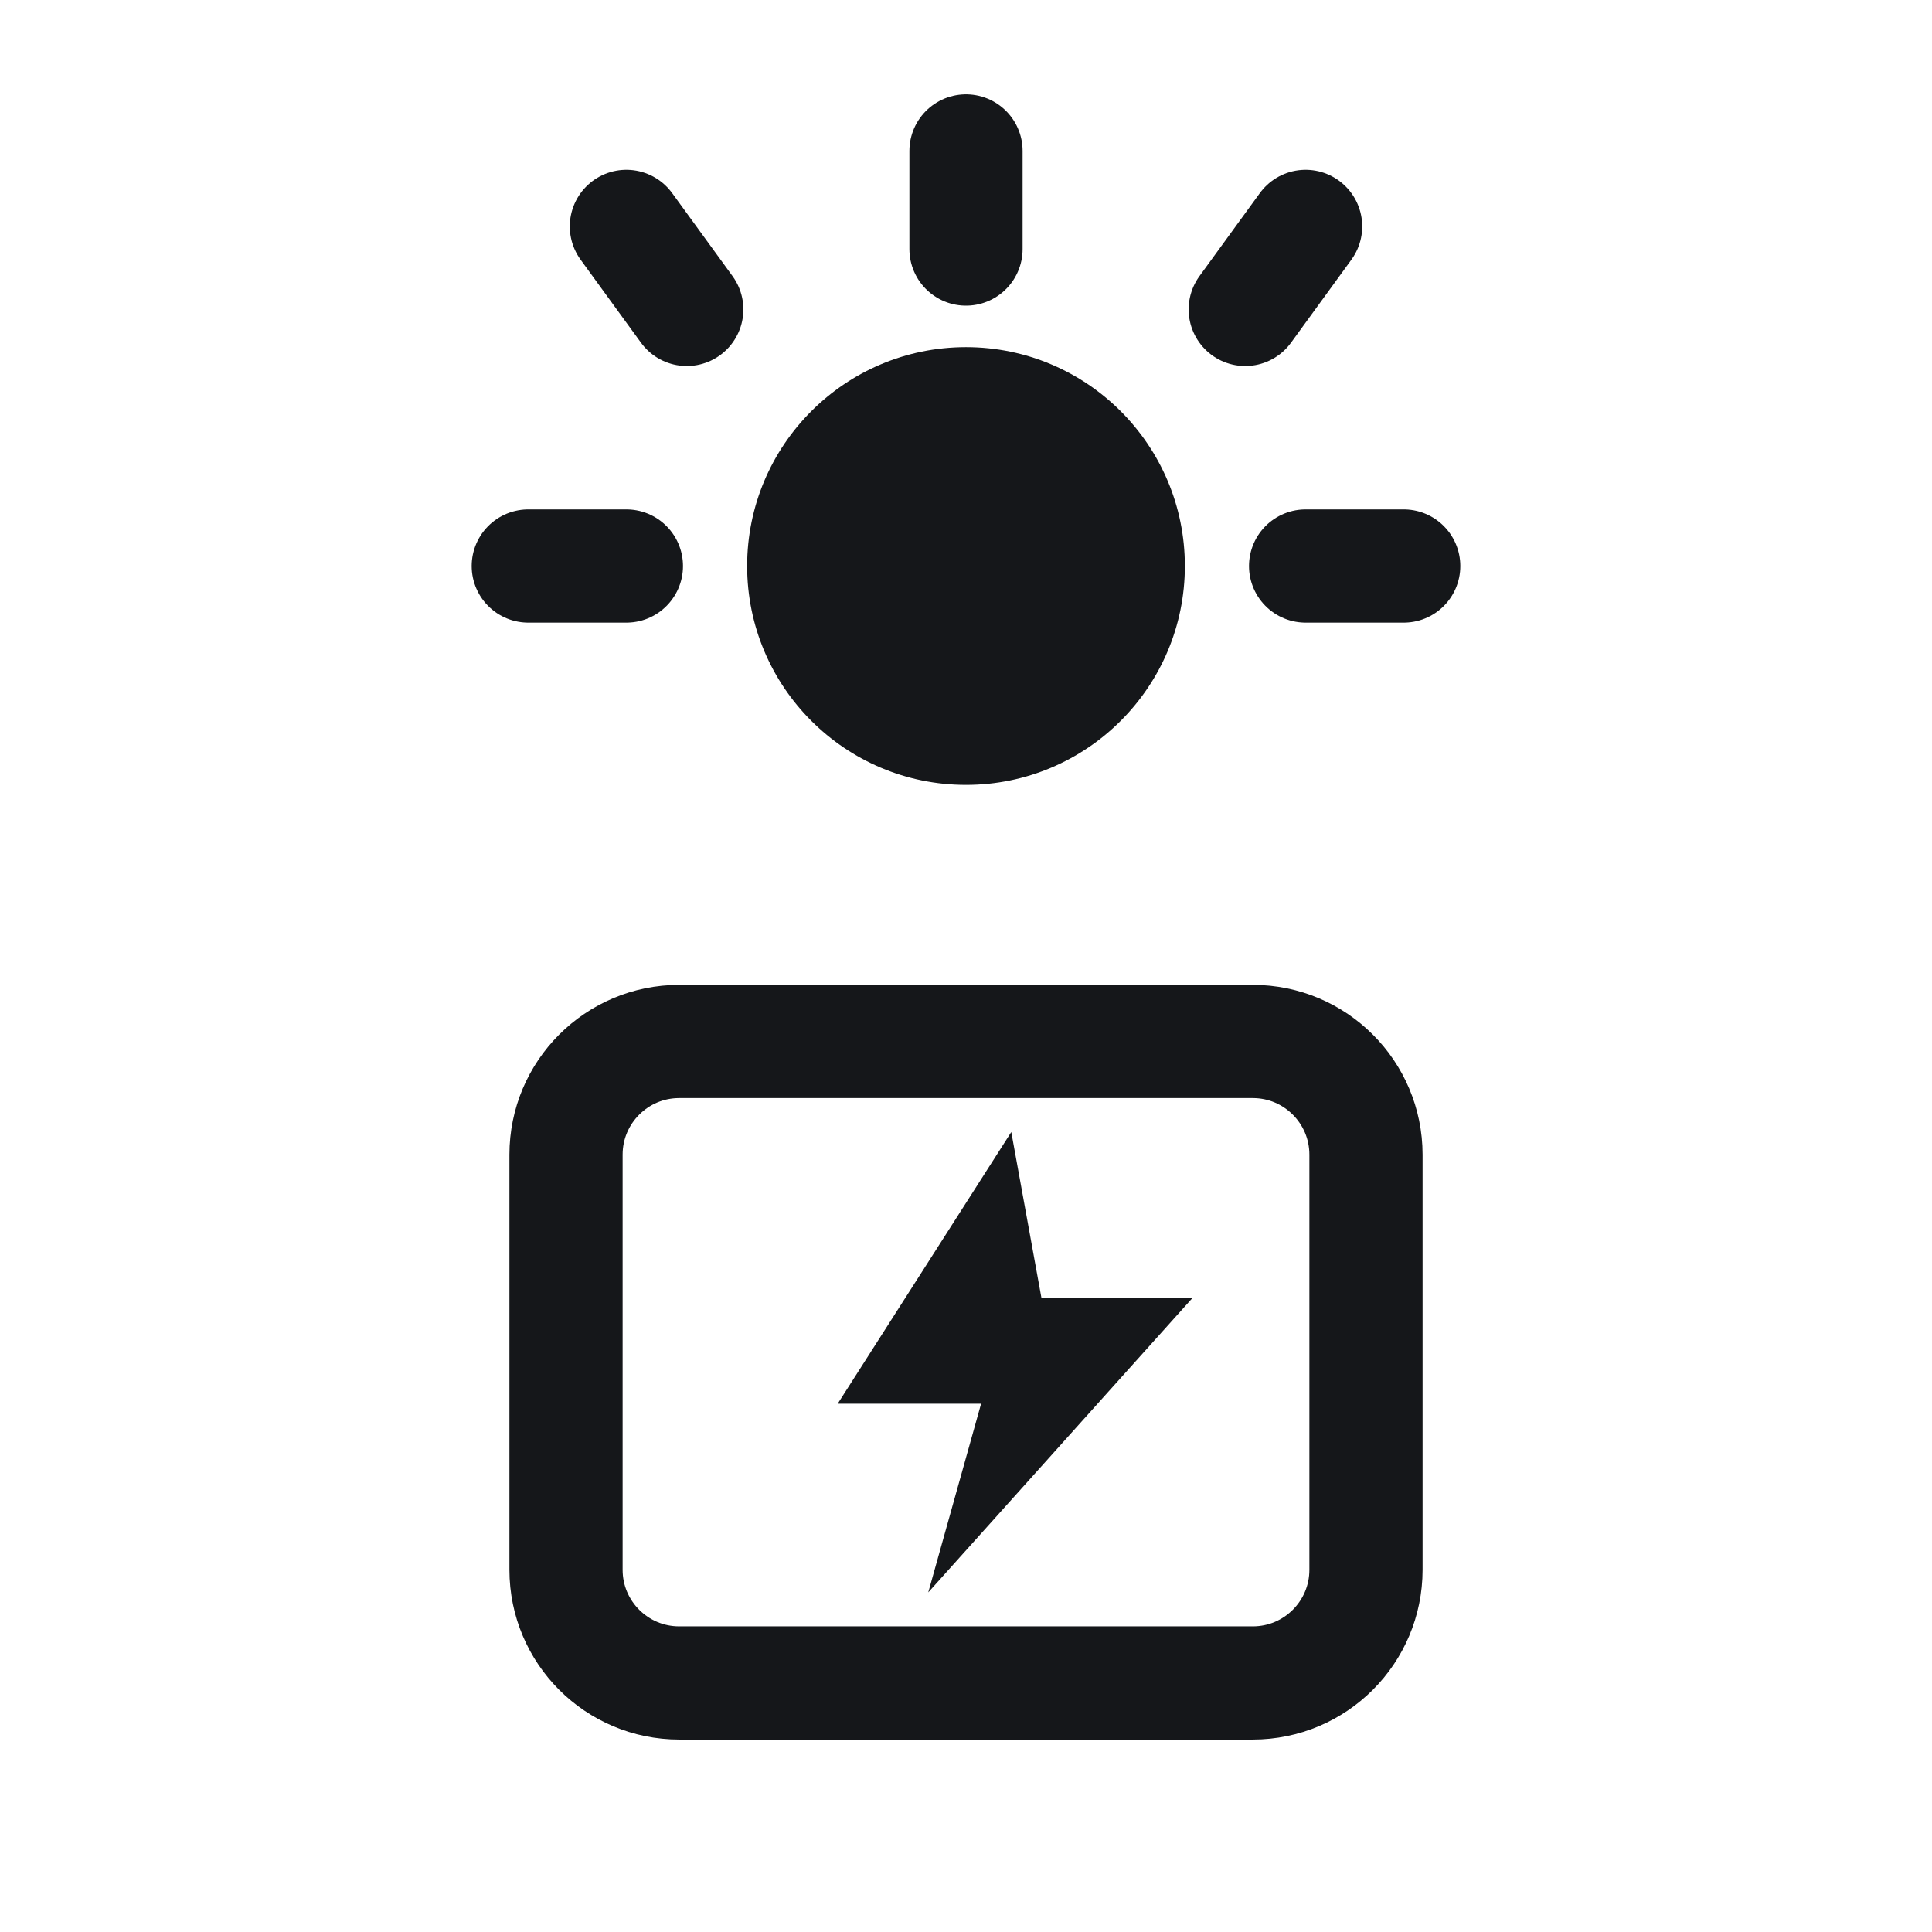
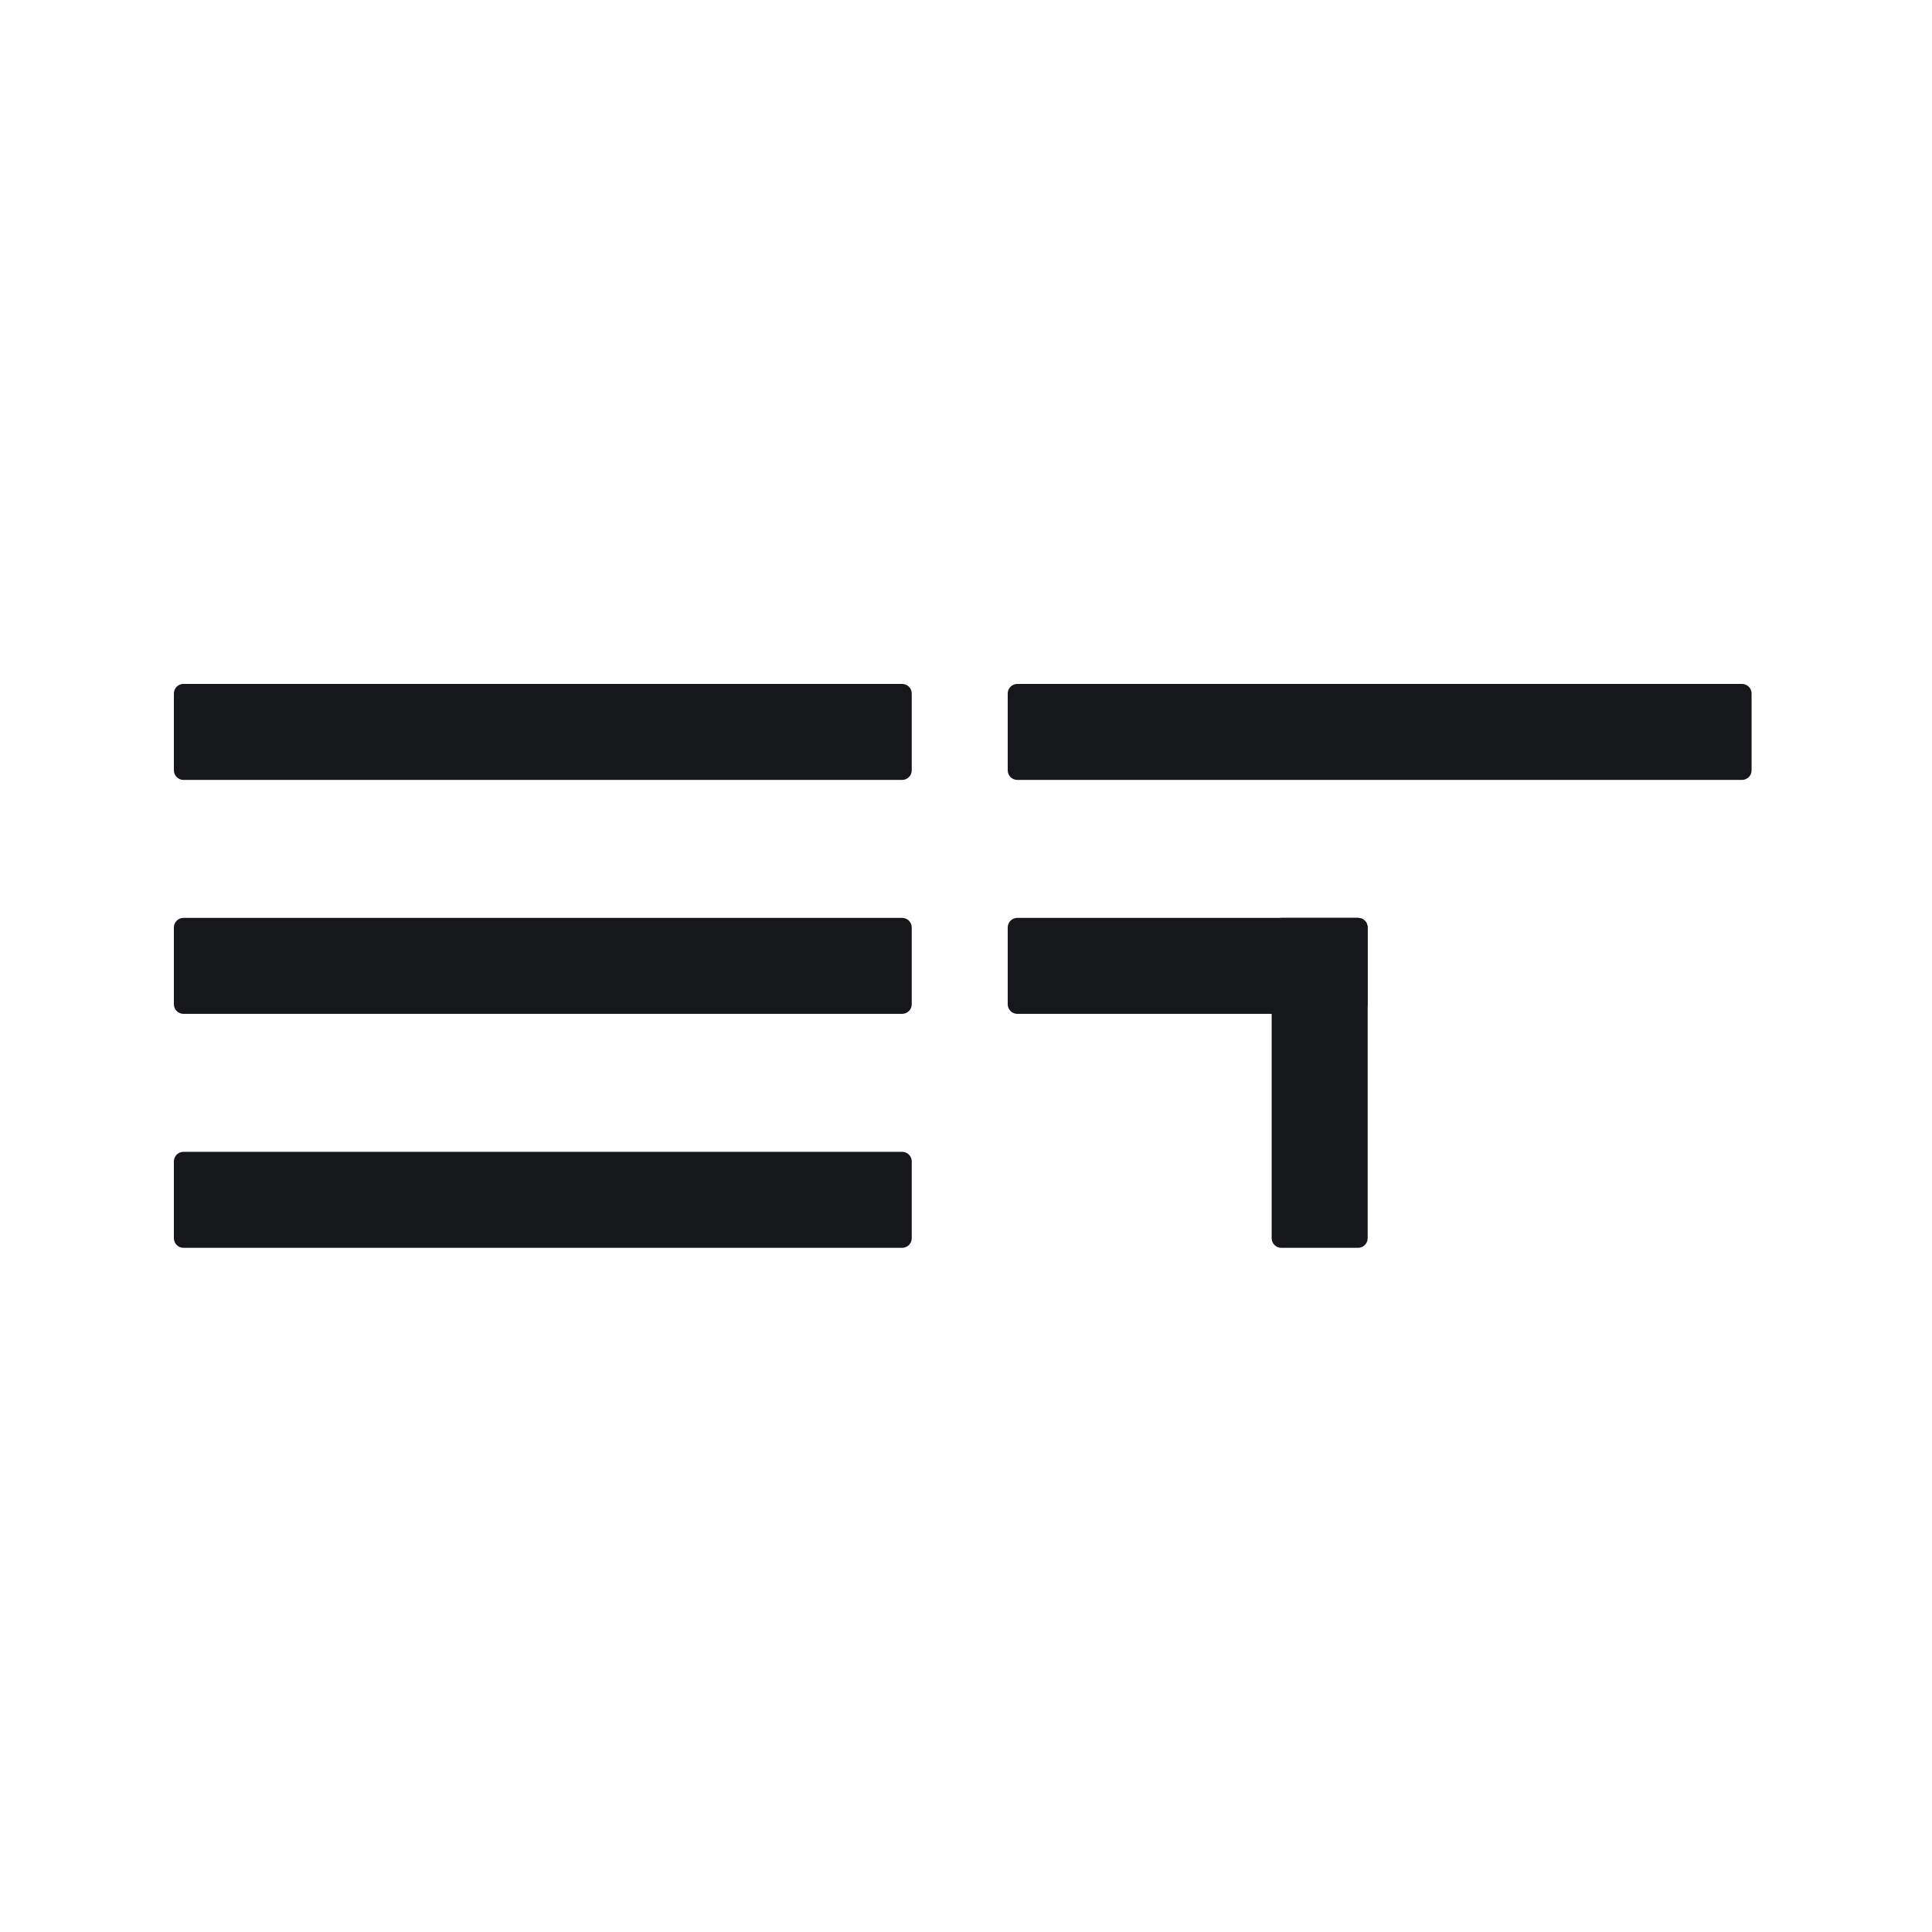
- <svg xmlns="http://www.w3.org/2000/svg" viewBox="0 0 960 960">
-   <g transform="scale(1.875)">
-     <circle cx="256" cy="150" r="58" fill="#15171A" />
-     <g fill="none" stroke="#15171A" stroke-width="30" stroke-linejoin="round" stroke-linecap="round">
-       <line x1="256" y1="40" x2="256" y2="66" />
-       <line x1="346" y1="60" x2="330" y2="82" />
-       <line x1="166" y1="60" x2="182" y2="82" />
-       <line x1="372" y1="150" x2="346" y2="150" />
-       <line x1="140" y1="150" x2="166" y2="150" />
-     </g>
-     <rect x="150" y="276" width="212" height="170" rx="30" fill="none" stroke="#15171A" stroke-width="30" stroke-linejoin="round" stroke-linecap="round" />
-     <path d="M268 300 L222 372 H260 L246 422 L316 344 H276 Z" fill="#15171A" />
+ <svg xmlns="http://www.w3.org/2000/svg" viewBox="0 0 1000 1000">
+   <g transform="translate(90 354) scale(0.621)" fill="#15171A">
+     <rect x="0" y="0" width="615" height="80" rx="8" />
+     <rect x="0" y="195" width="615" height="80" rx="8" />
+     <rect x="0" y="390" width="615" height="80" rx="8" />
+     <rect x="695" y="0" width="620" height="80" rx="8" />
+     <rect x="695" y="195" width="300" height="80" rx="8" />
+     <rect x="915" y="195" width="80" height="275" rx="8" />
  </g>
</svg>
